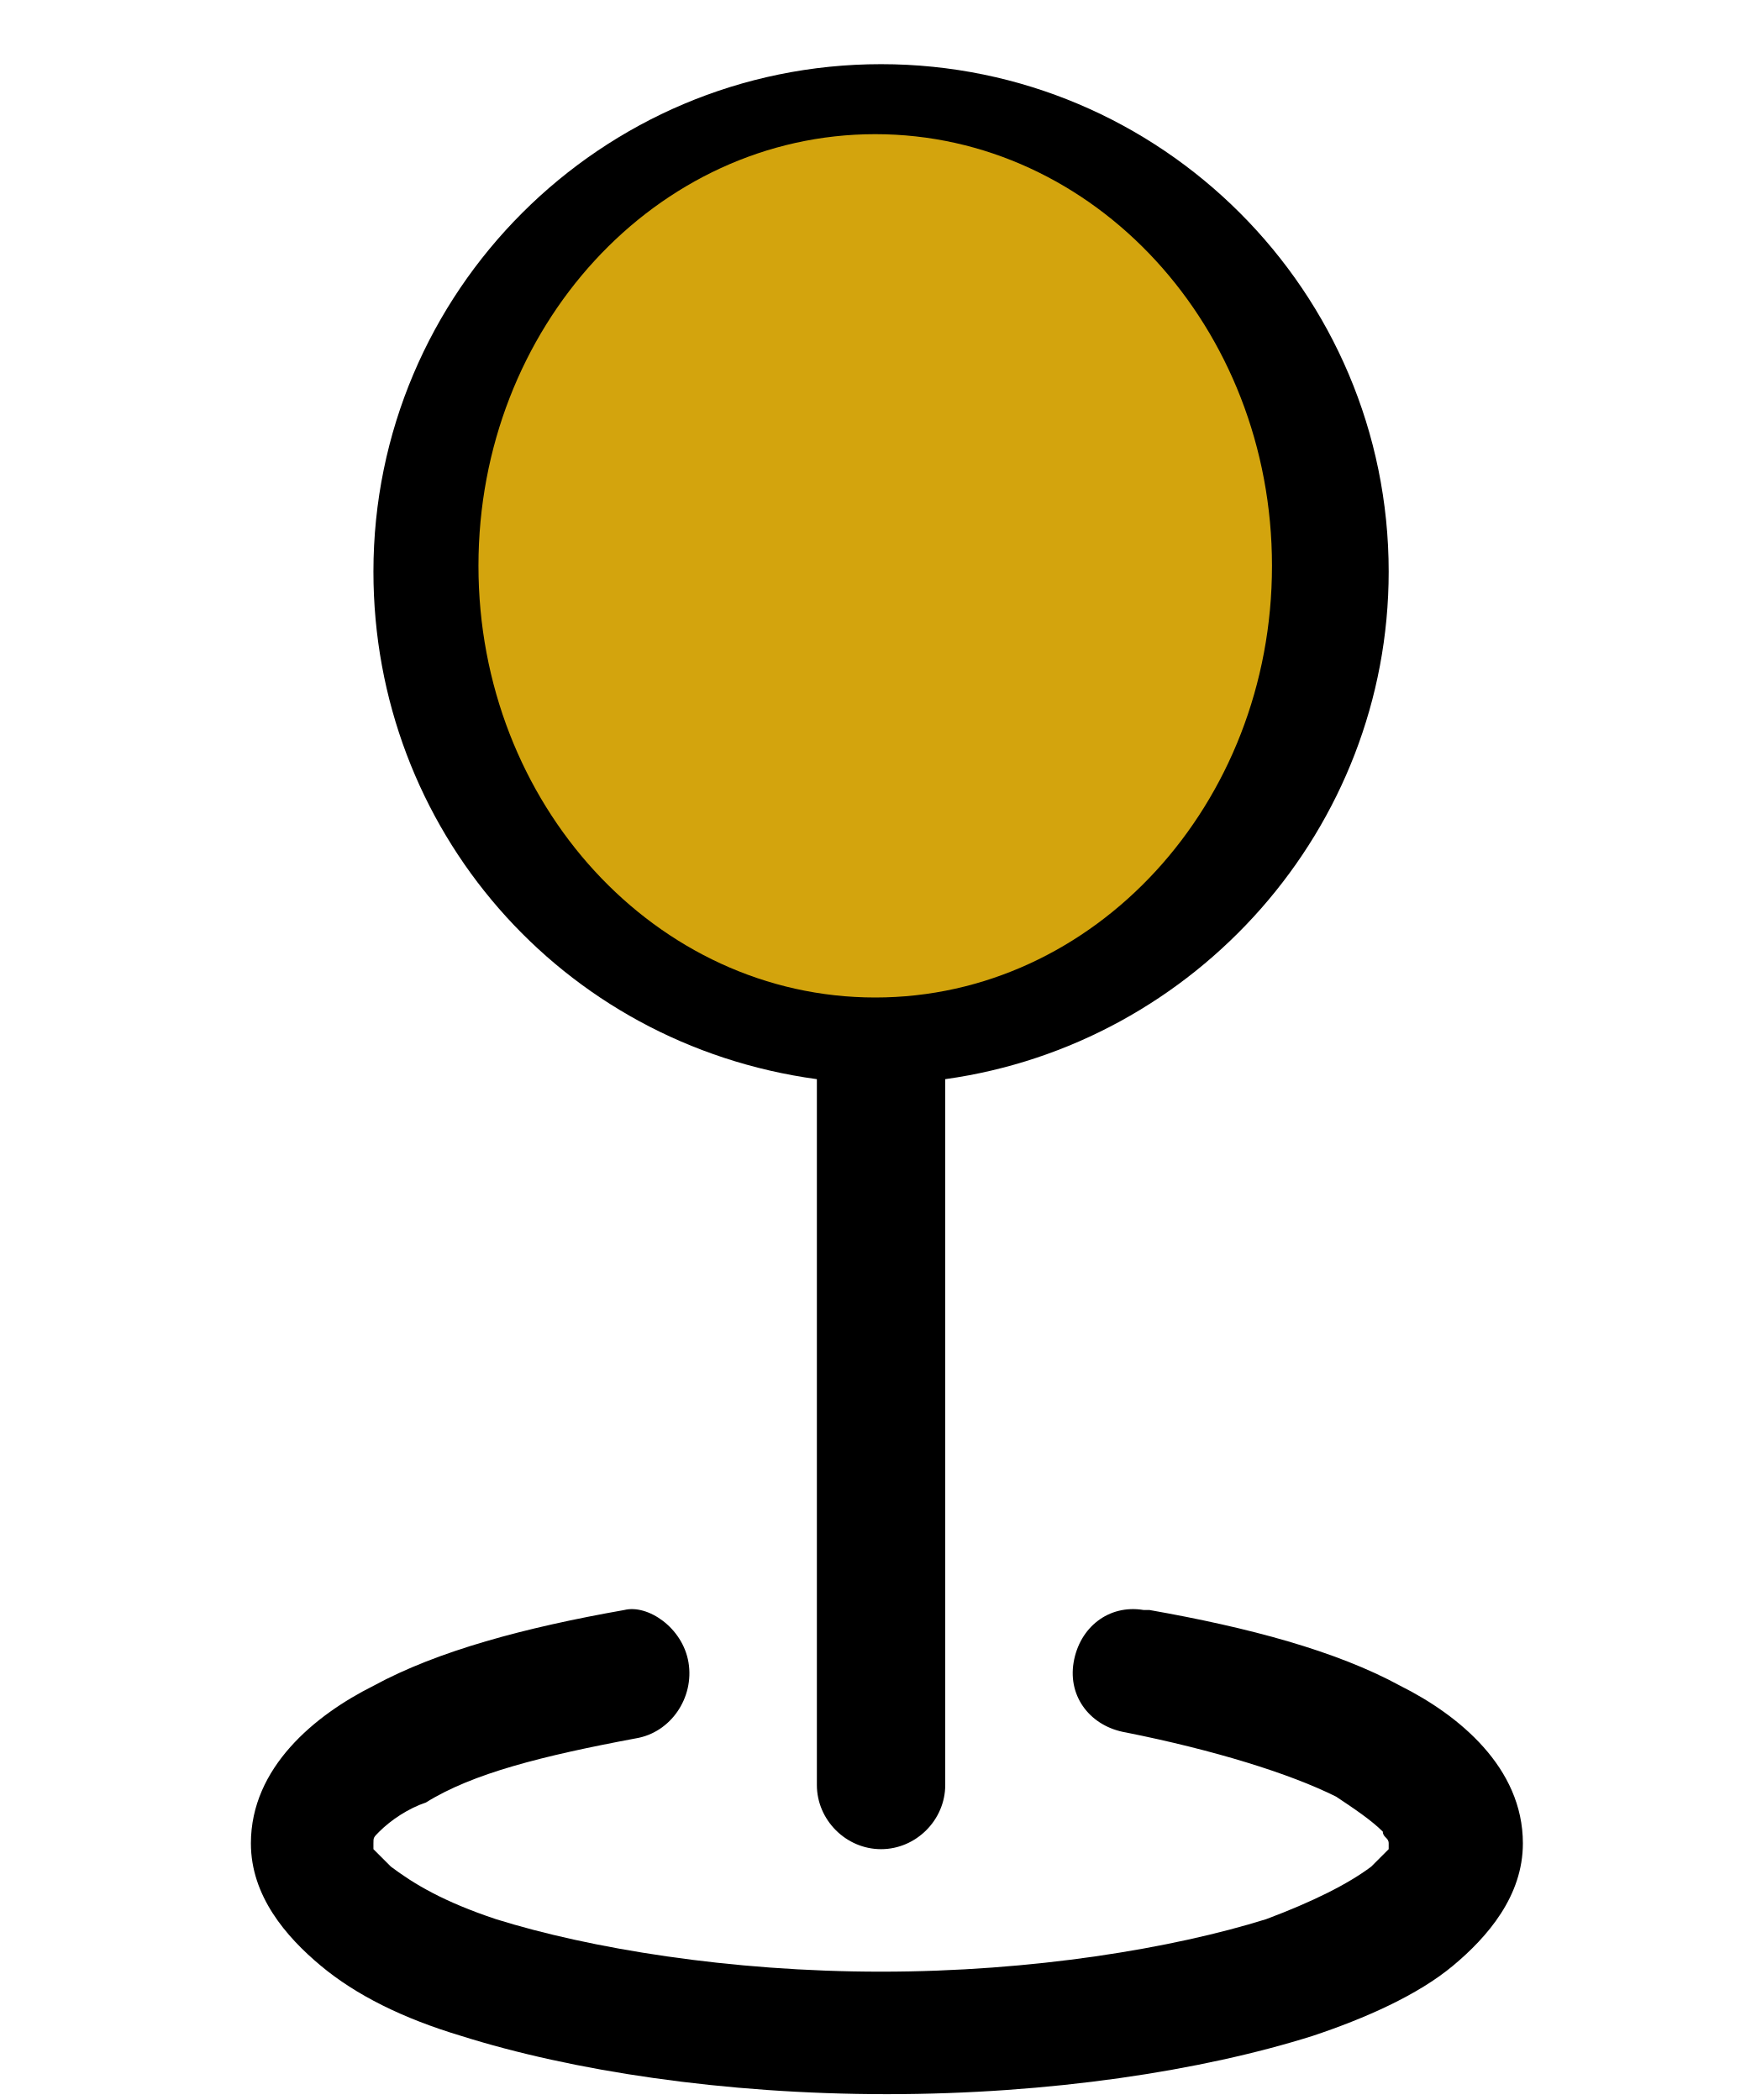
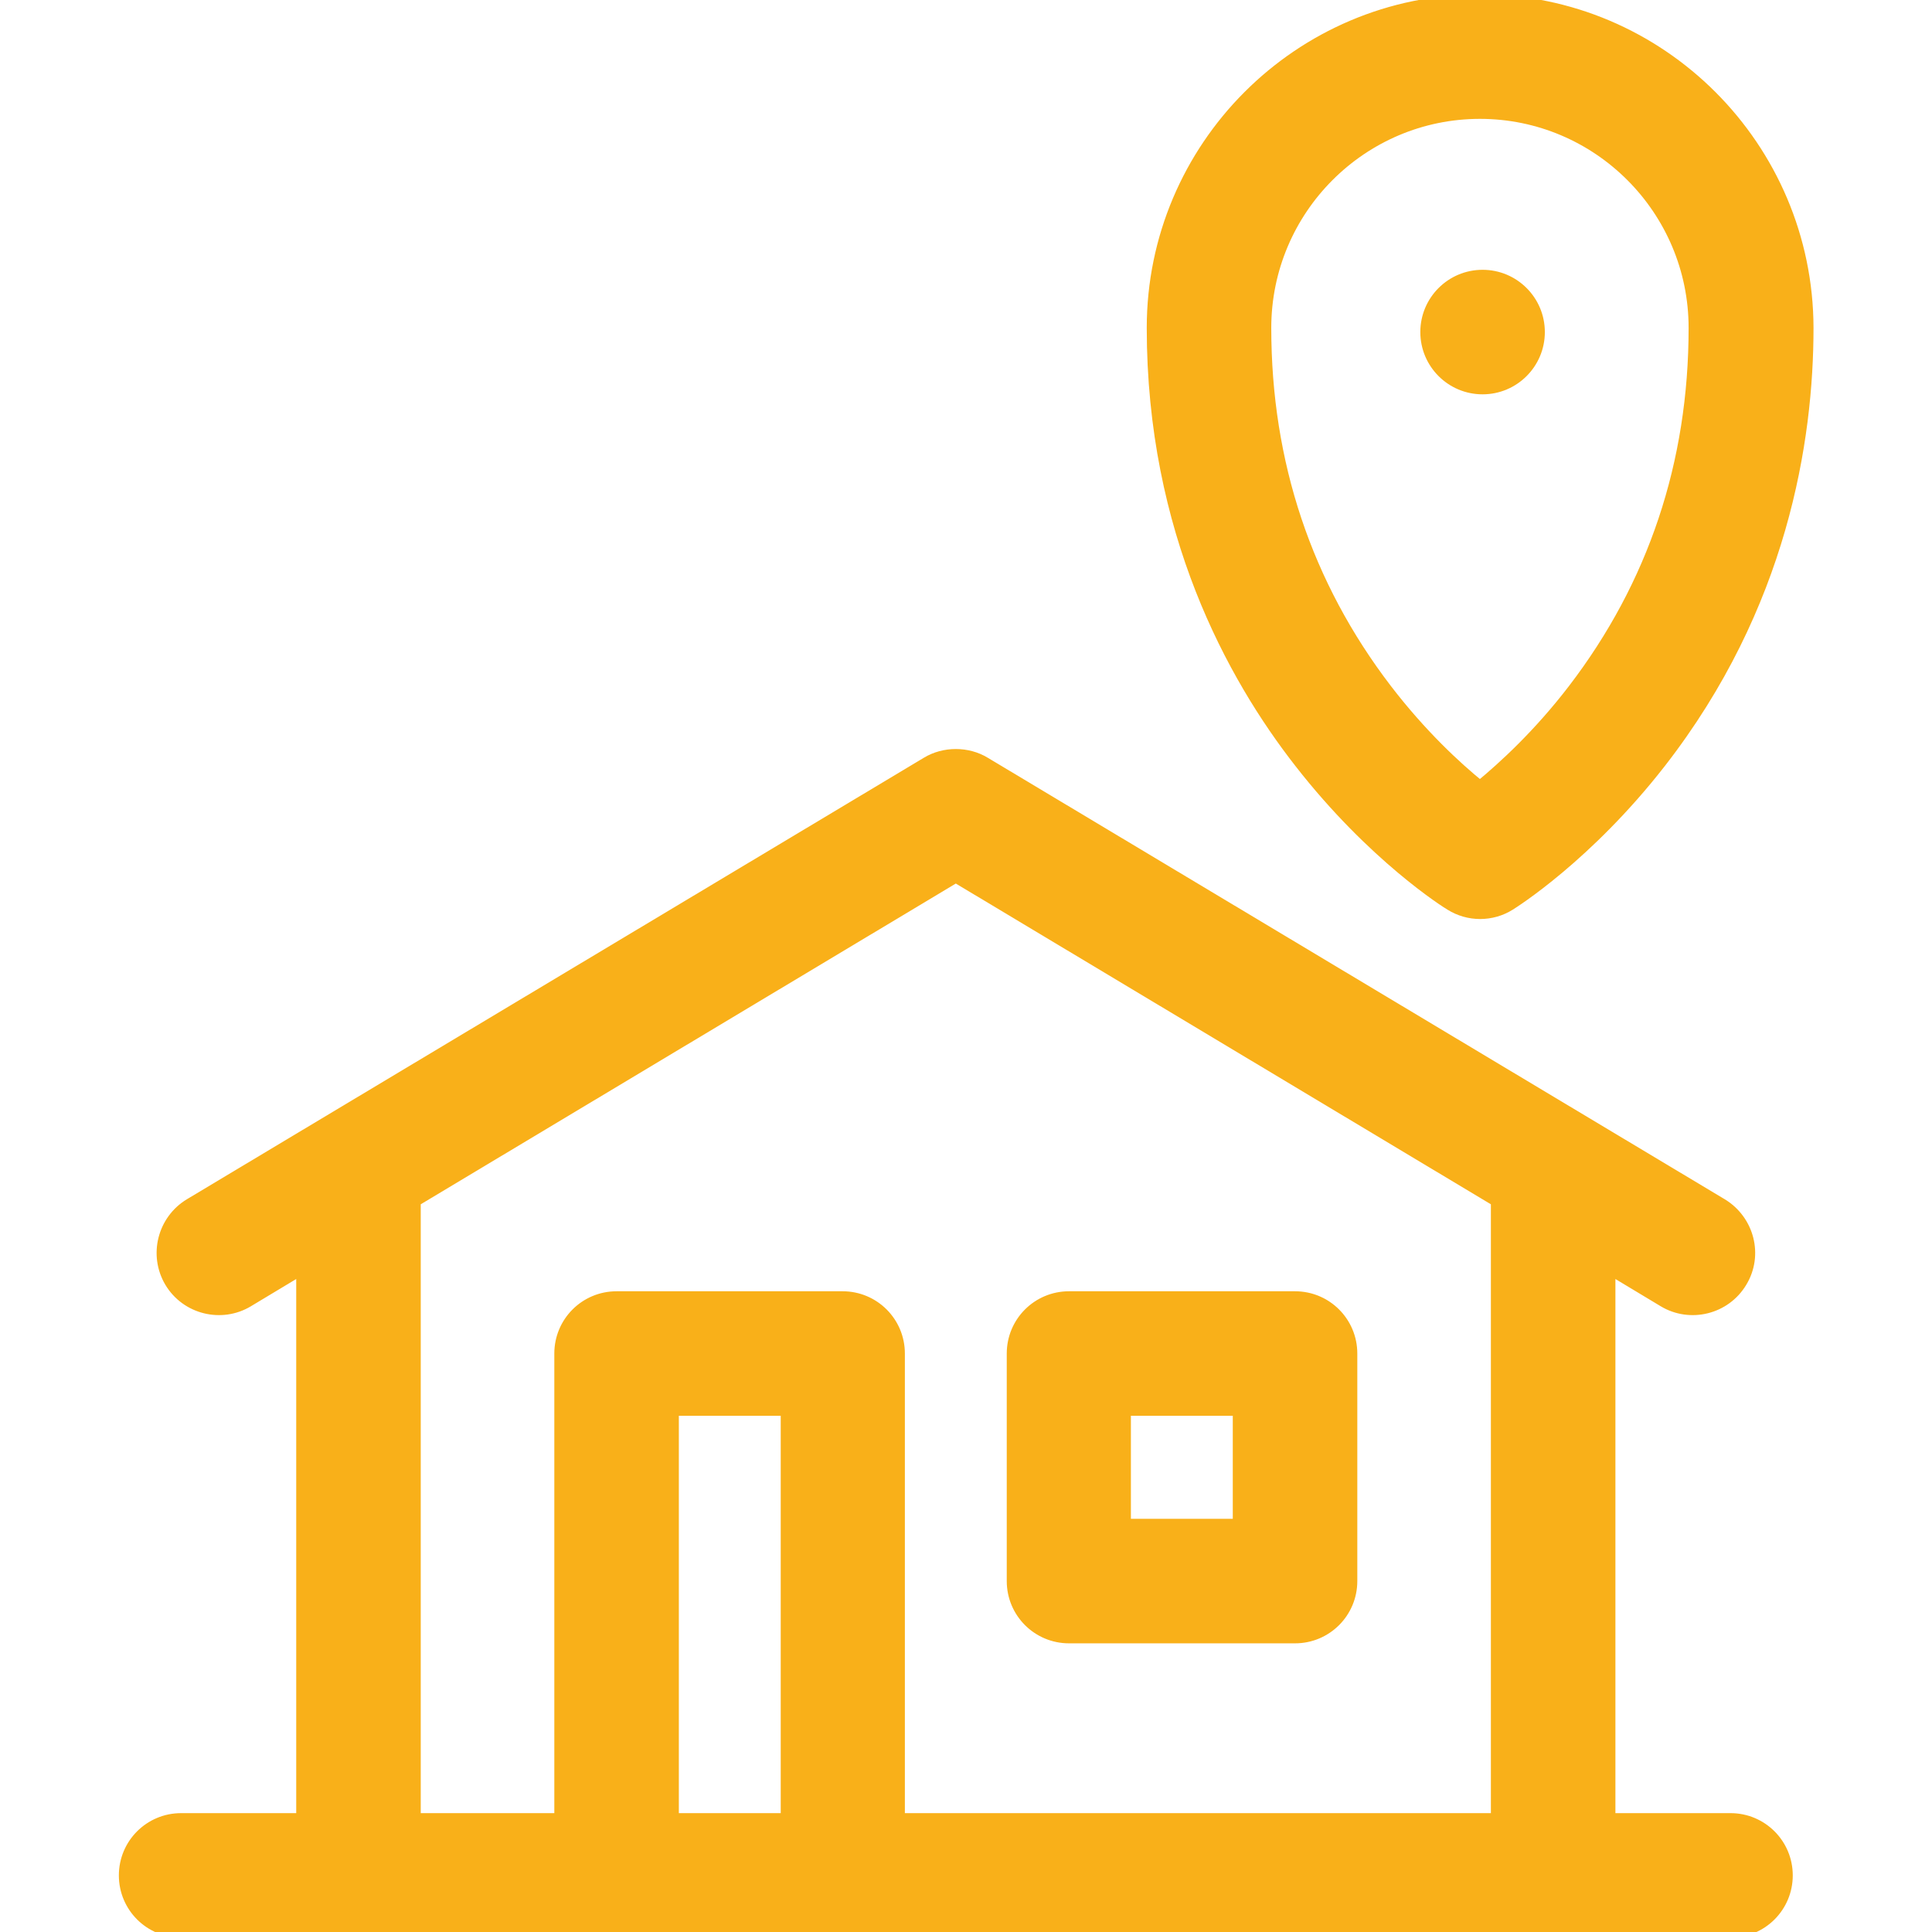
- <svg xmlns="http://www.w3.org/2000/svg" version="1.1" id="Capa_1" x="0px" y="0px" viewBox="0 0 30 36" style="enable-background:new 0 0 30 36;" xml:space="preserve">
+ <svg xmlns="http://www.w3.org/2000/svg" version="1.1" id="Capa_1" x="0px" y="0px" viewBox="0 0 512 512" style="enable-background:new 0 0 512 512;" xml:space="preserve">
  <style type="text/css">
- 	.st0{fill-rule:evenodd;clip-rule:evenodd;}
- 	.st1{fill-rule:evenodd;clip-rule:evenodd;fill:#D3A40D;}
+ 	.st0{fill:#F9B019;stroke:#F9B019;stroke-width:3;stroke-miterlimit:10;}
</style>
-   <path class="st0" d="M6.4,9.8c0-4.8,3.9-8.7,8.7-8.7c4.8,0,8.7,3.9,8.7,8.7c0,4.4-3.3,8.1-7.6,8.7v12.1c0,0.6-0.5,1.1-1.1,1.1  c-0.6,0-1.1-0.5-1.1-1.1V18.5C9.6,17.9,6.4,14.2,6.4,9.8L6.4,9.8z M11.8,28.5c0.1,0.6-0.3,1.2-0.9,1.3c-1.6,0.3-2.8,0.6-3.6,1.1  C7,31,6.7,31.2,6.5,31.4c-0.1,0.1-0.1,0.1-0.1,0.2v0l0,0c0,0,0,0,0,0.1c0.1,0.1,0.2,0.2,0.3,0.3c0.4,0.3,0.9,0.6,1.8,0.9  c1.6,0.5,4,0.9,6.6,0.9s5-0.4,6.6-0.9c0.8-0.3,1.4-0.6,1.8-0.9c0.1-0.1,0.2-0.2,0.3-0.3c0,0,0,0,0-0.1l0,0v0c0-0.1-0.1-0.1-0.1-0.2  c-0.2-0.2-0.5-0.4-0.8-0.6c-0.8-0.4-2.1-0.8-3.6-1.1c-0.6-0.1-1-0.6-0.9-1.2s0.6-1,1.2-0.9c0,0,0,0,0.1,0c1.7,0.3,3.2,0.7,4.3,1.3  c1,0.5,2.1,1.4,2.1,2.7c0,0.9-0.6,1.6-1.2,2.1c-0.6,0.5-1.5,0.9-2.4,1.2c-1.9,0.6-4.5,1-7.3,1s-5.4-0.4-7.3-1  c-1-0.3-1.8-0.7-2.4-1.2c-0.6-0.5-1.2-1.2-1.2-2.1c0-1.3,1.1-2.2,2.1-2.7c1.1-0.6,2.6-1,4.3-1.3C11.1,27.5,11.7,27.9,11.8,28.5z" />
-   <ellipse class="st1" cx="15" cy="9.7" rx="6.8" ry="7.4" />
+   <g>
+     <path class="st0" d="M343.2,343.7h-59.9c-8.3,0-15,6.7-15,15V419c0,8.3,6.7,15,15,15h59.9c8.3,0,15-6.7,15-15v-60.3   C358.2,350.4,351.5,343.7,343.2,343.7z M328.2,404h-30v-30.3h30V404z" />
+     <path class="st0" d="M458.6,482h-32V336.3l14.3,8.6c7,4.2,16.3,2,20.6-5.2c4.3-7.1,1.9-16.3-5.2-20.6L261,202.1   c-4.6-2.8-10.8-2.8-15.4,0l-195.3,117c-7.1,4.3-9.4,13.5-5.2,20.6c4.3,7.2,13.6,9.4,20.6,5.2l14.3-8.6V482H48c-8.3,0-15,6.7-15,15   s6.7,15,15,15h410.6c8.3,0,15-6.7,15-15S466.9,482,458.6,482z M178.4,482V373.7h30V482H178.4z M238.3,482V358.7c0-8.3-6.7-15-15-15   h-59.9c-8.3,0-15,6.7-15,15V482H110V318.3l143.3-85.9l143.3,85.9V482H238.3z" />
+     <path class="st0" d="M384.4,239.8c4.8,3,10.9,3,15.7,0c0.8-0.5,20.5-12.8,39.9-37.7c32.3-41.5,39.1-85.5,39.1-115.2   C479,39,440.1,0,392.2,0s-86.8,39-86.8,86.9c0,53.8,21.2,92.3,39.1,115.2C363.9,227,383.5,239.3,384.4,239.8L384.4,239.8z    M392.2,30c31.3,0,56.8,25.5,56.8,56.9c0,35.9-10.8,68.1-32,95.8c-9.2,12-18.5,20.5-24.8,25.7c-6.3-5.1-15.6-13.7-24.8-25.7   c-21.2-27.7-32-60-32-95.8C335.4,55.5,360.9,30,392.2,30L392.2,30z" />
+     <ellipse class="st0" cx="392.9" cy="88" rx="15" ry="15" />
+   </g>
</svg>
